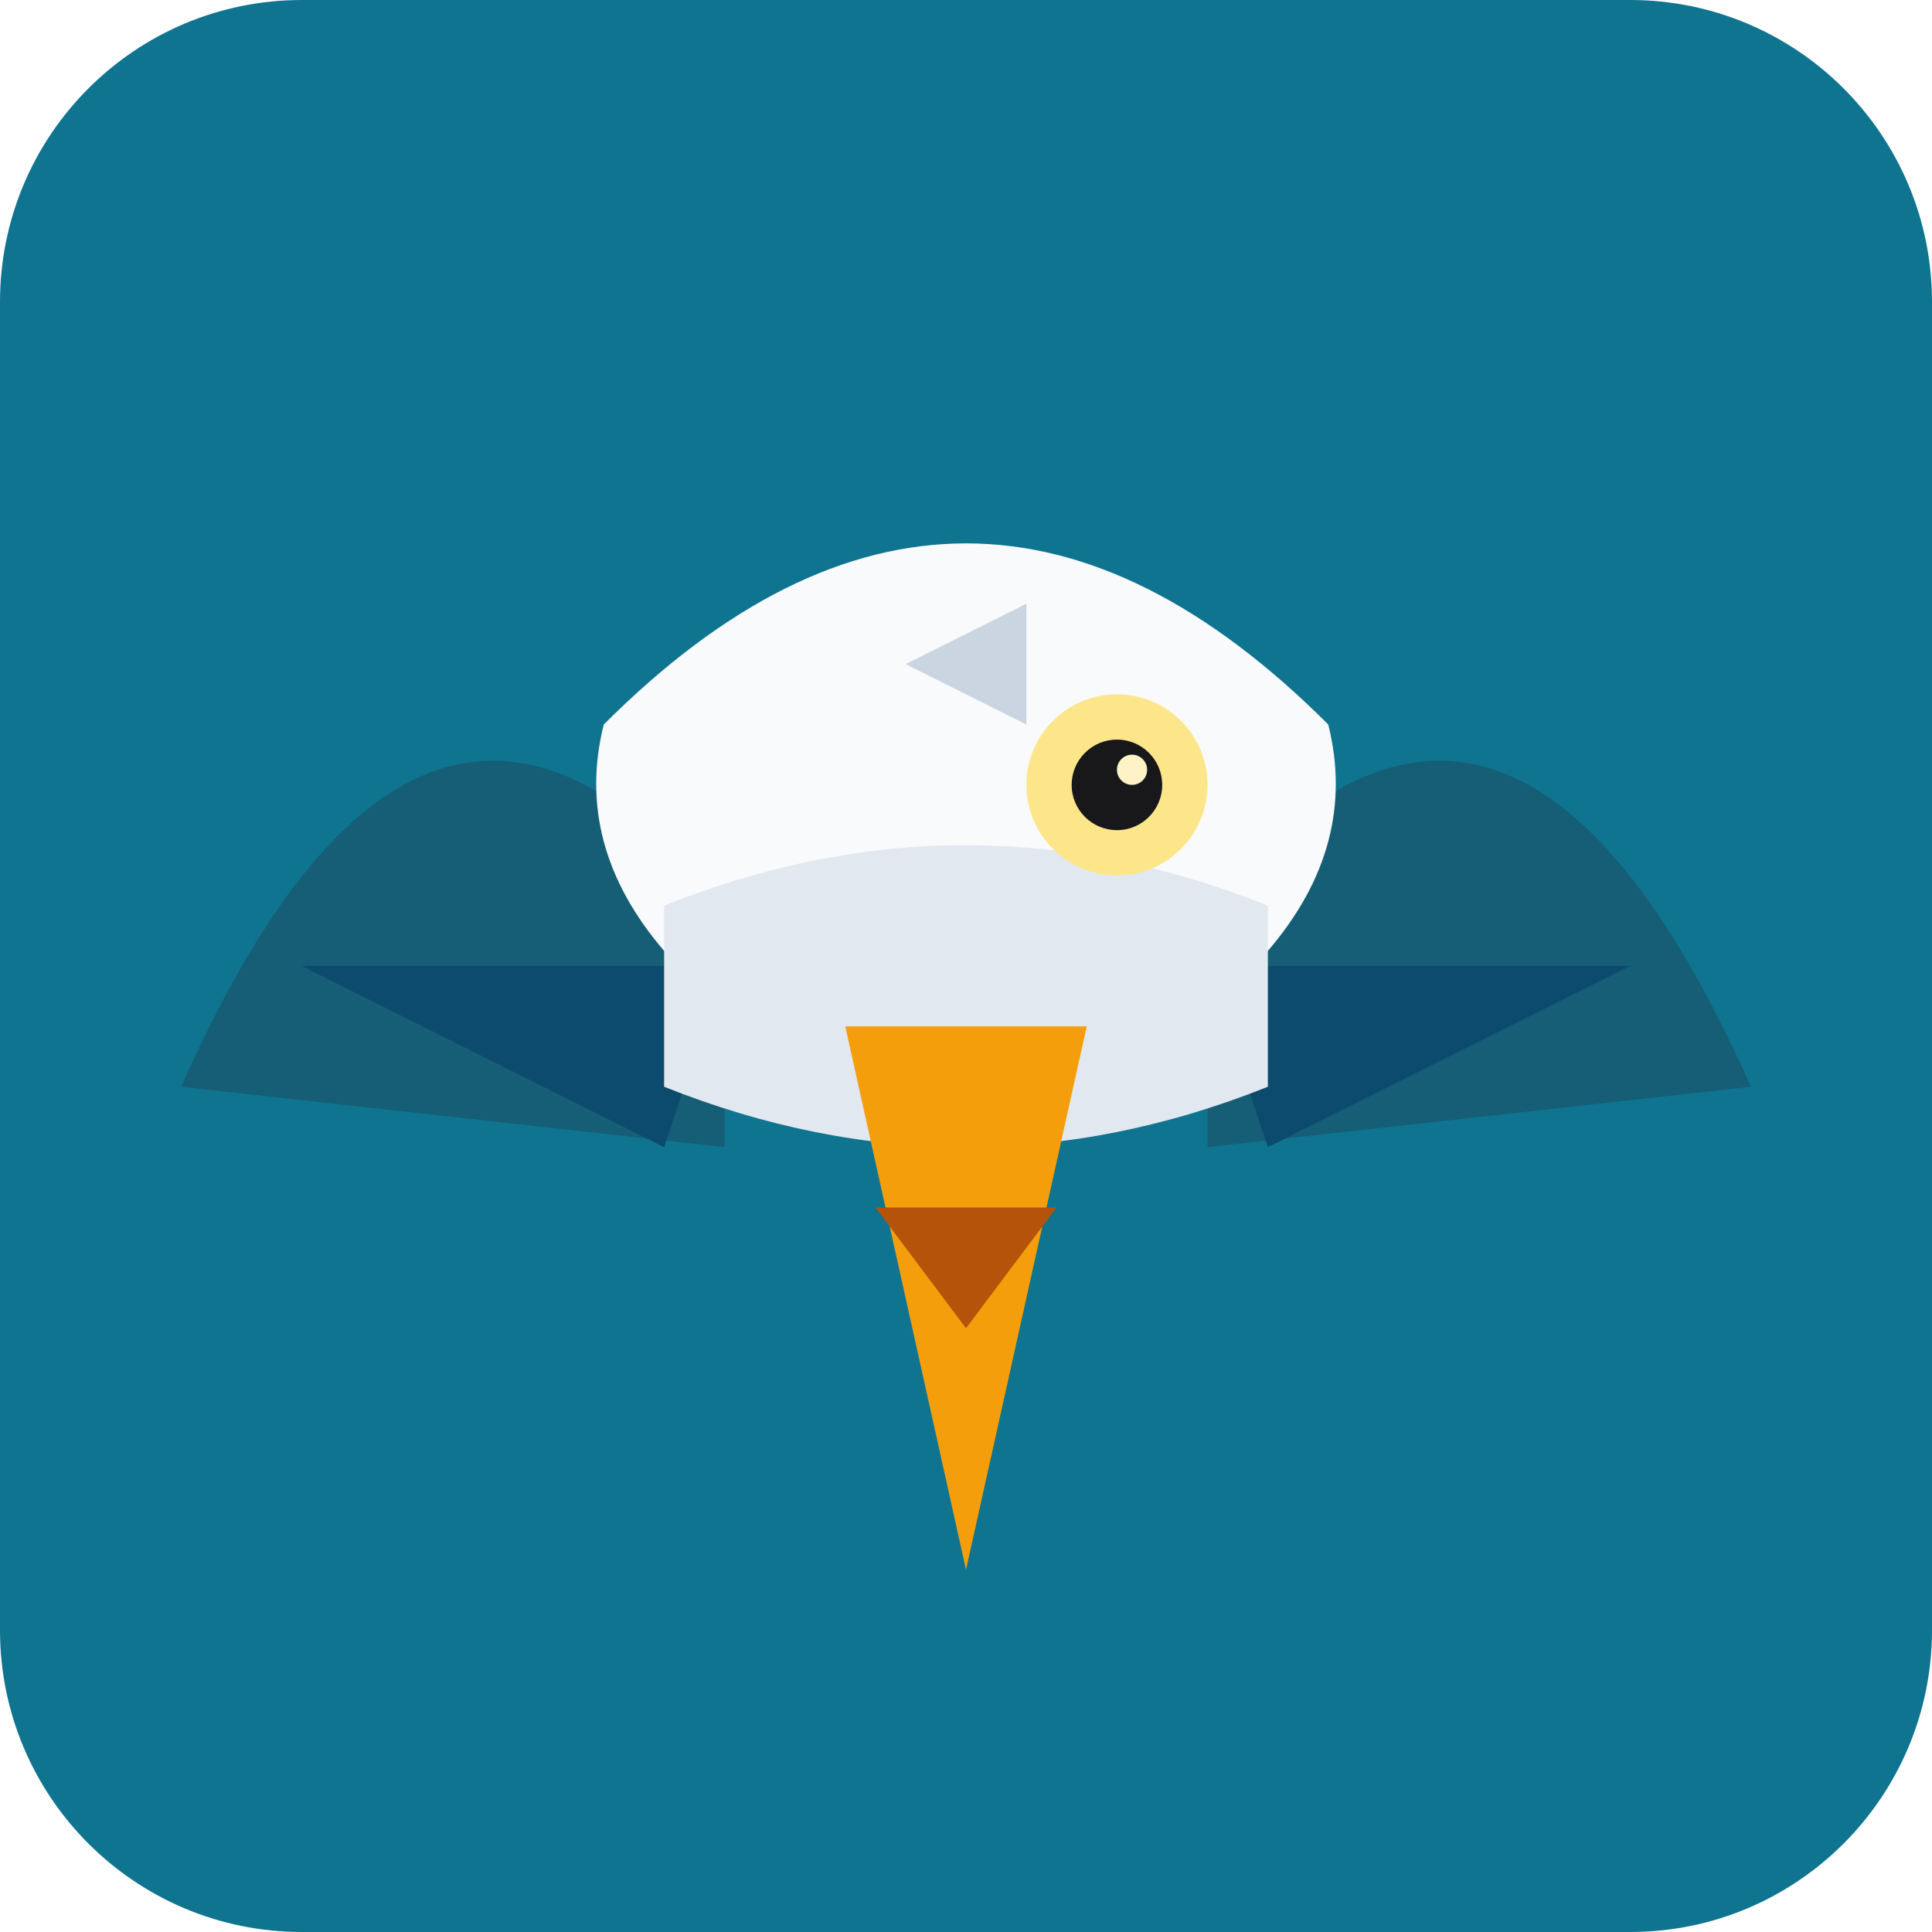
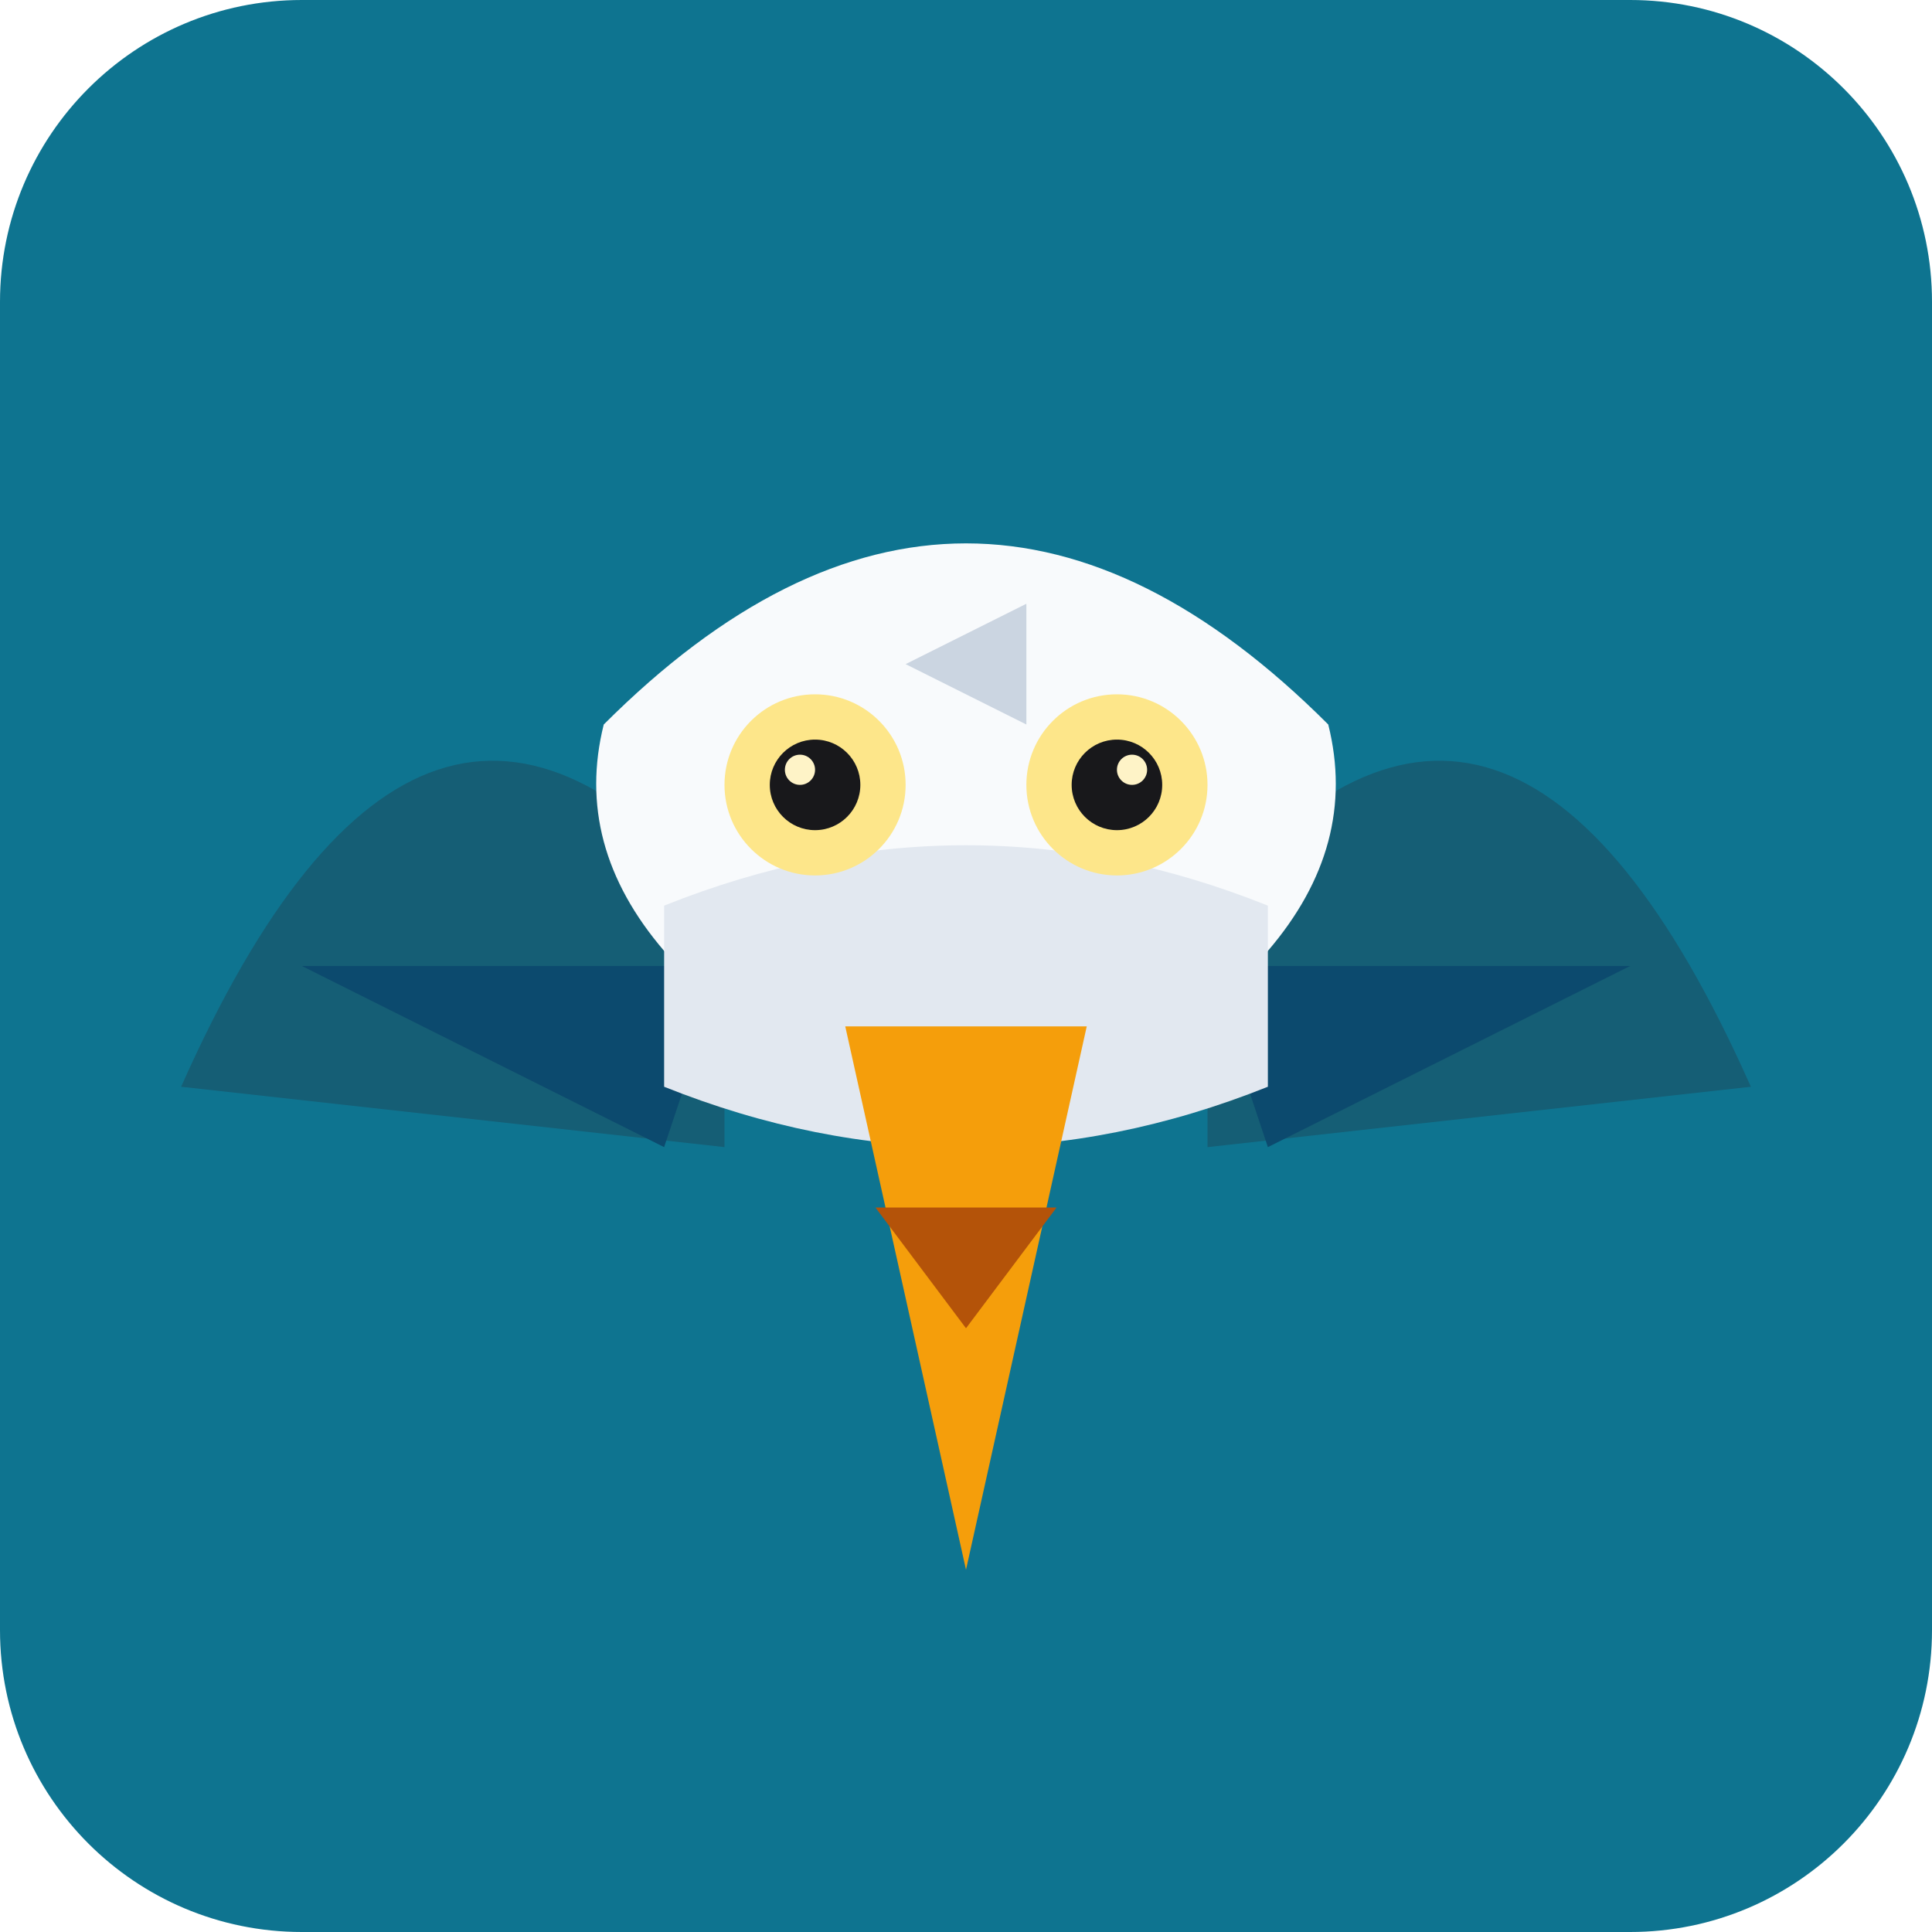
<svg xmlns="http://www.w3.org/2000/svg" viewBox="0 0 64 64">
  <rect width="64" height="64" rx="10" fill="#0e7490" />
  <path d="M6 36 Q14 18 24 30 L24 38 Z" fill="#155e75" />
  <path d="M58 36 Q50 18 40 30 L40 38 Z" fill="#155e75" />
  <path d="M10 32 L24 32 L22 38 Z" fill="#0c4a6e" />
  <path d="M54 32 L40 32 L42 38 Z" fill="#0c4a6e" />
  <path d="M20 24 Q32 12 44 24 Q46 32 32 38 Q18 32 20 24 Z" fill="#f8fafc" />
  <path d="M22 30 Q32 26 42 30 L42 36 Q32 40 22 36 Z" fill="#e2e8f0" />
  <polygon points="28,34 36,34 32,52" fill="#f59e0b" />
  <polygon points="29,40 35,40 32,44" fill="#b45309" />
+   <circle cx="27" cy="26" r="3" fill="#fde68a" />
+   <circle cx="27" cy="26" r="1.5" fill="#18181b" />
+   <circle cx="26.5" cy="25.5" r="0.5" fill="#fef3c7" />
  <circle cx="37" cy="26" r="3" fill="#fde68a" />
  <circle cx="37" cy="26" r="1.5" fill="#18181b" />
  <circle cx="37.5" cy="25.5" r="0.5" fill="#fef3c7" />
  <path d="M30 22 L34 20 L34 24 Z" fill="#cbd5e1" />
</svg>
